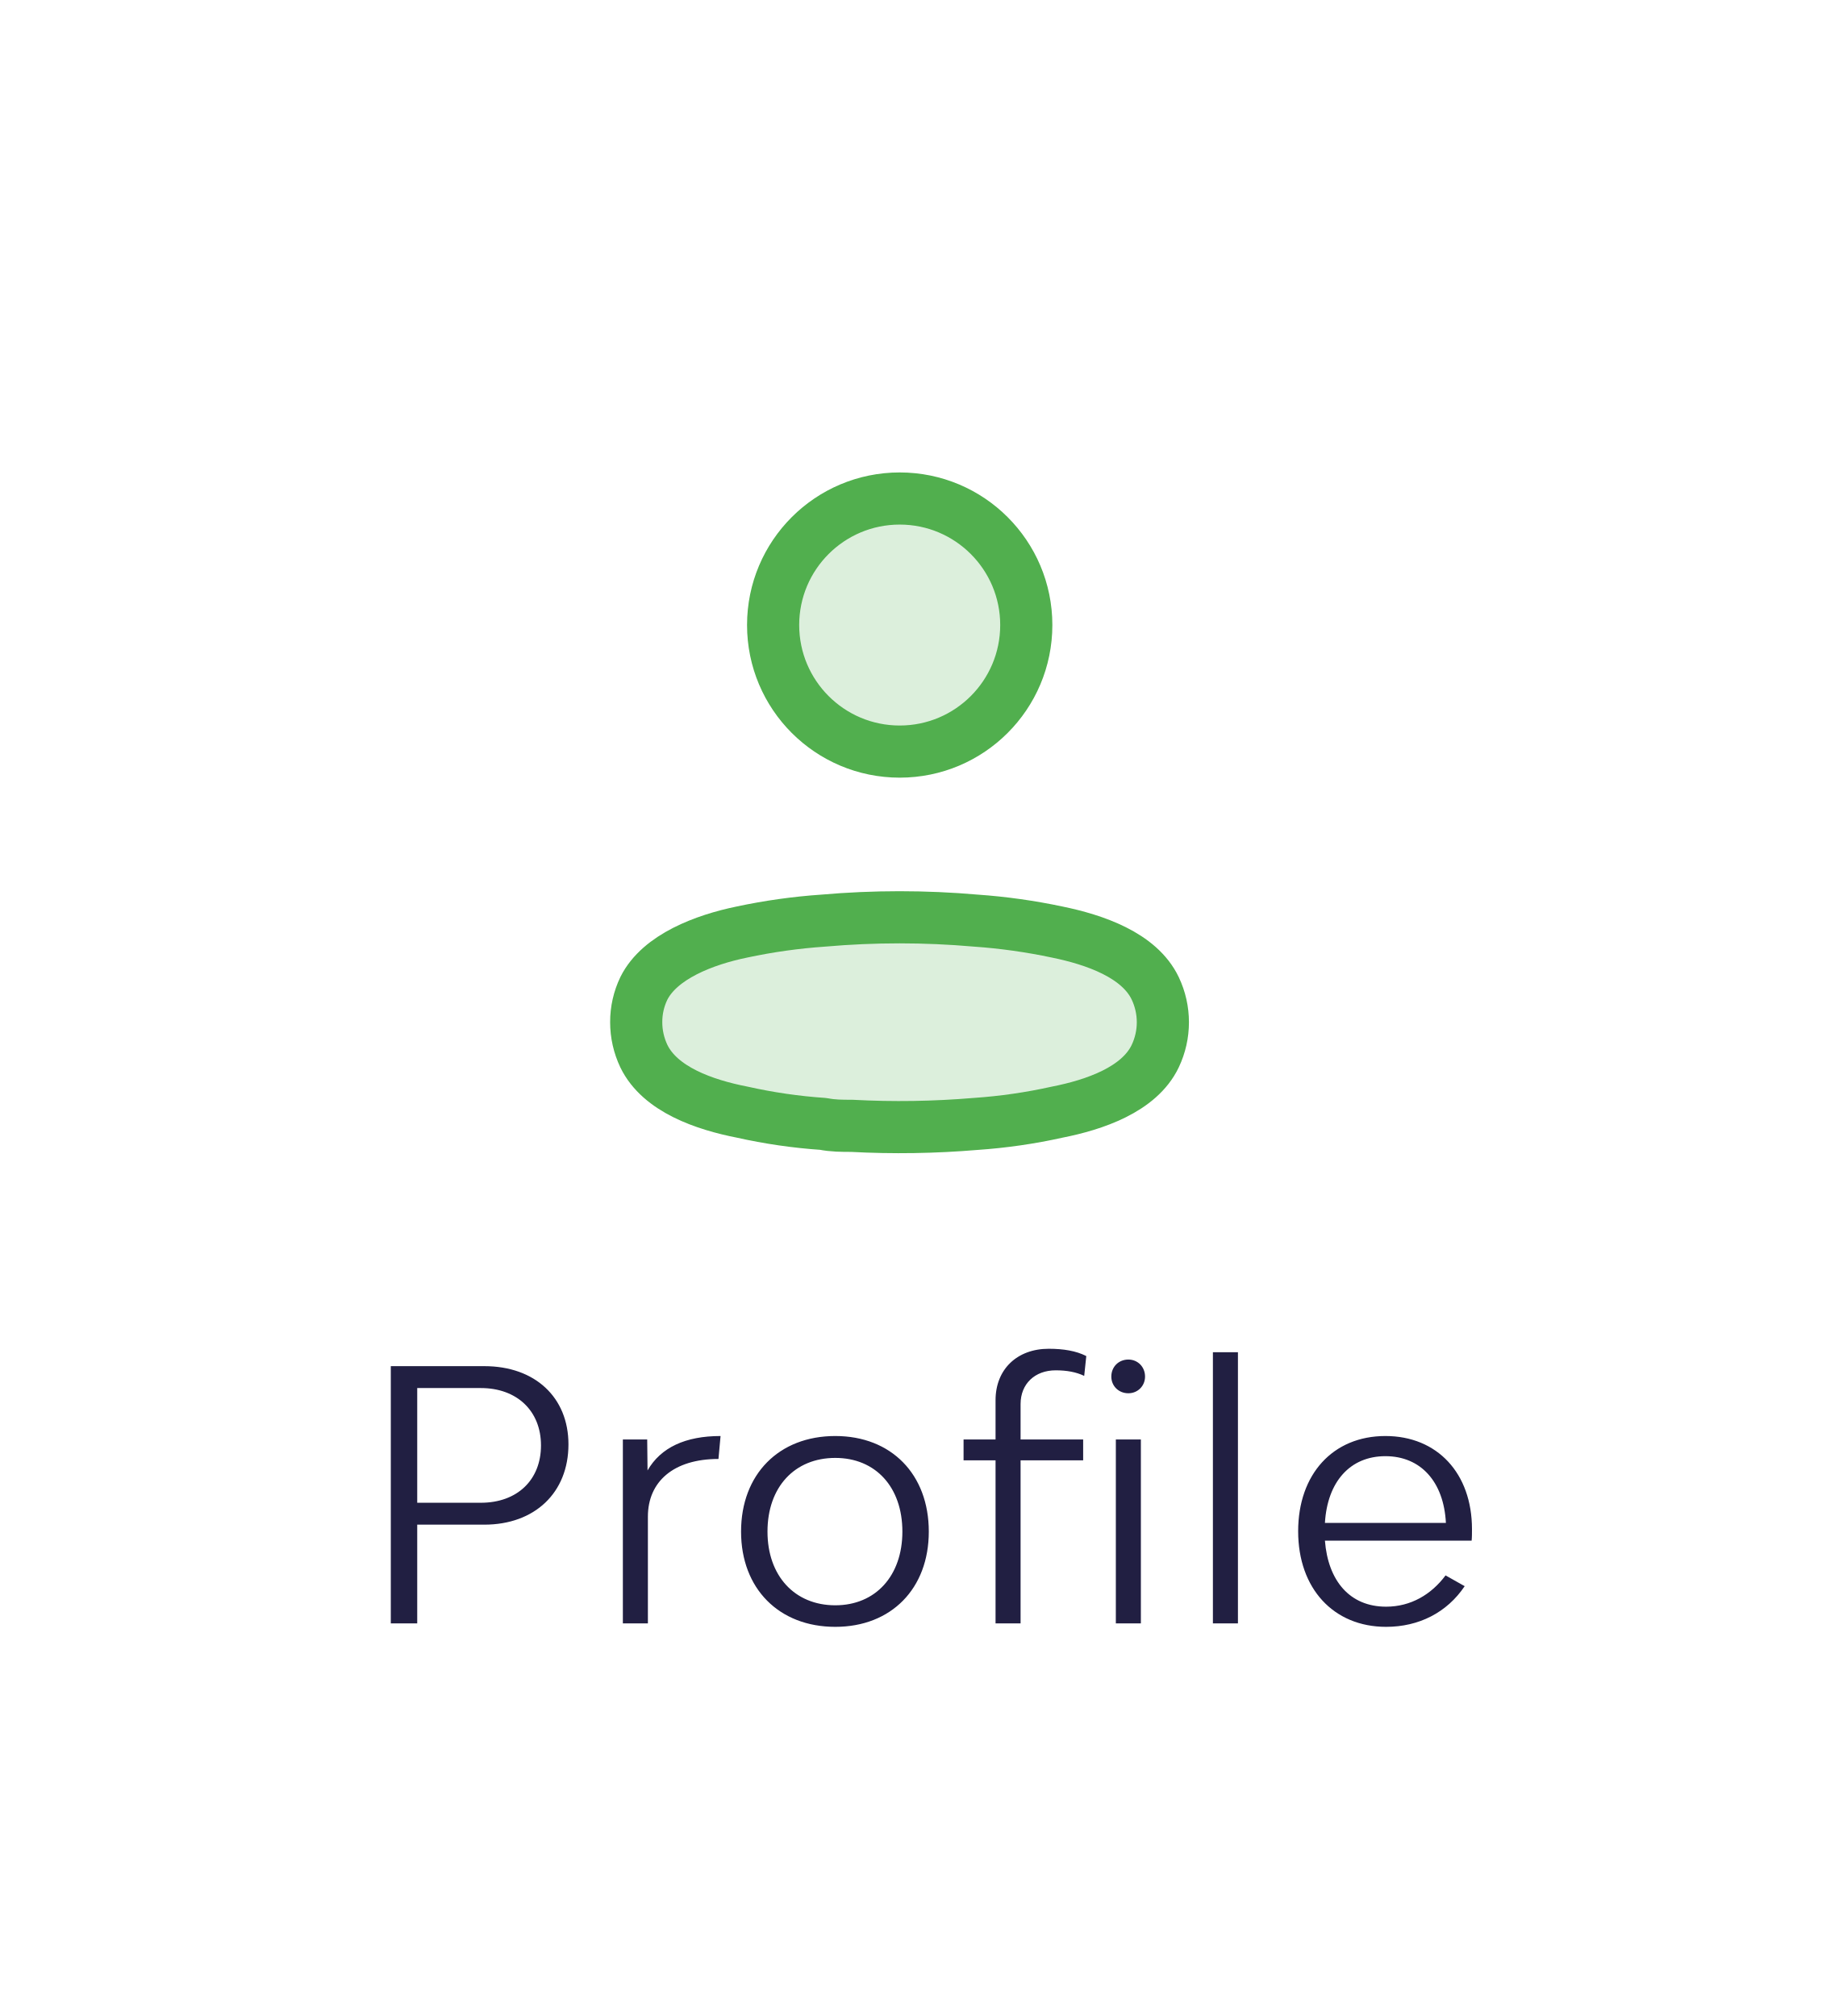
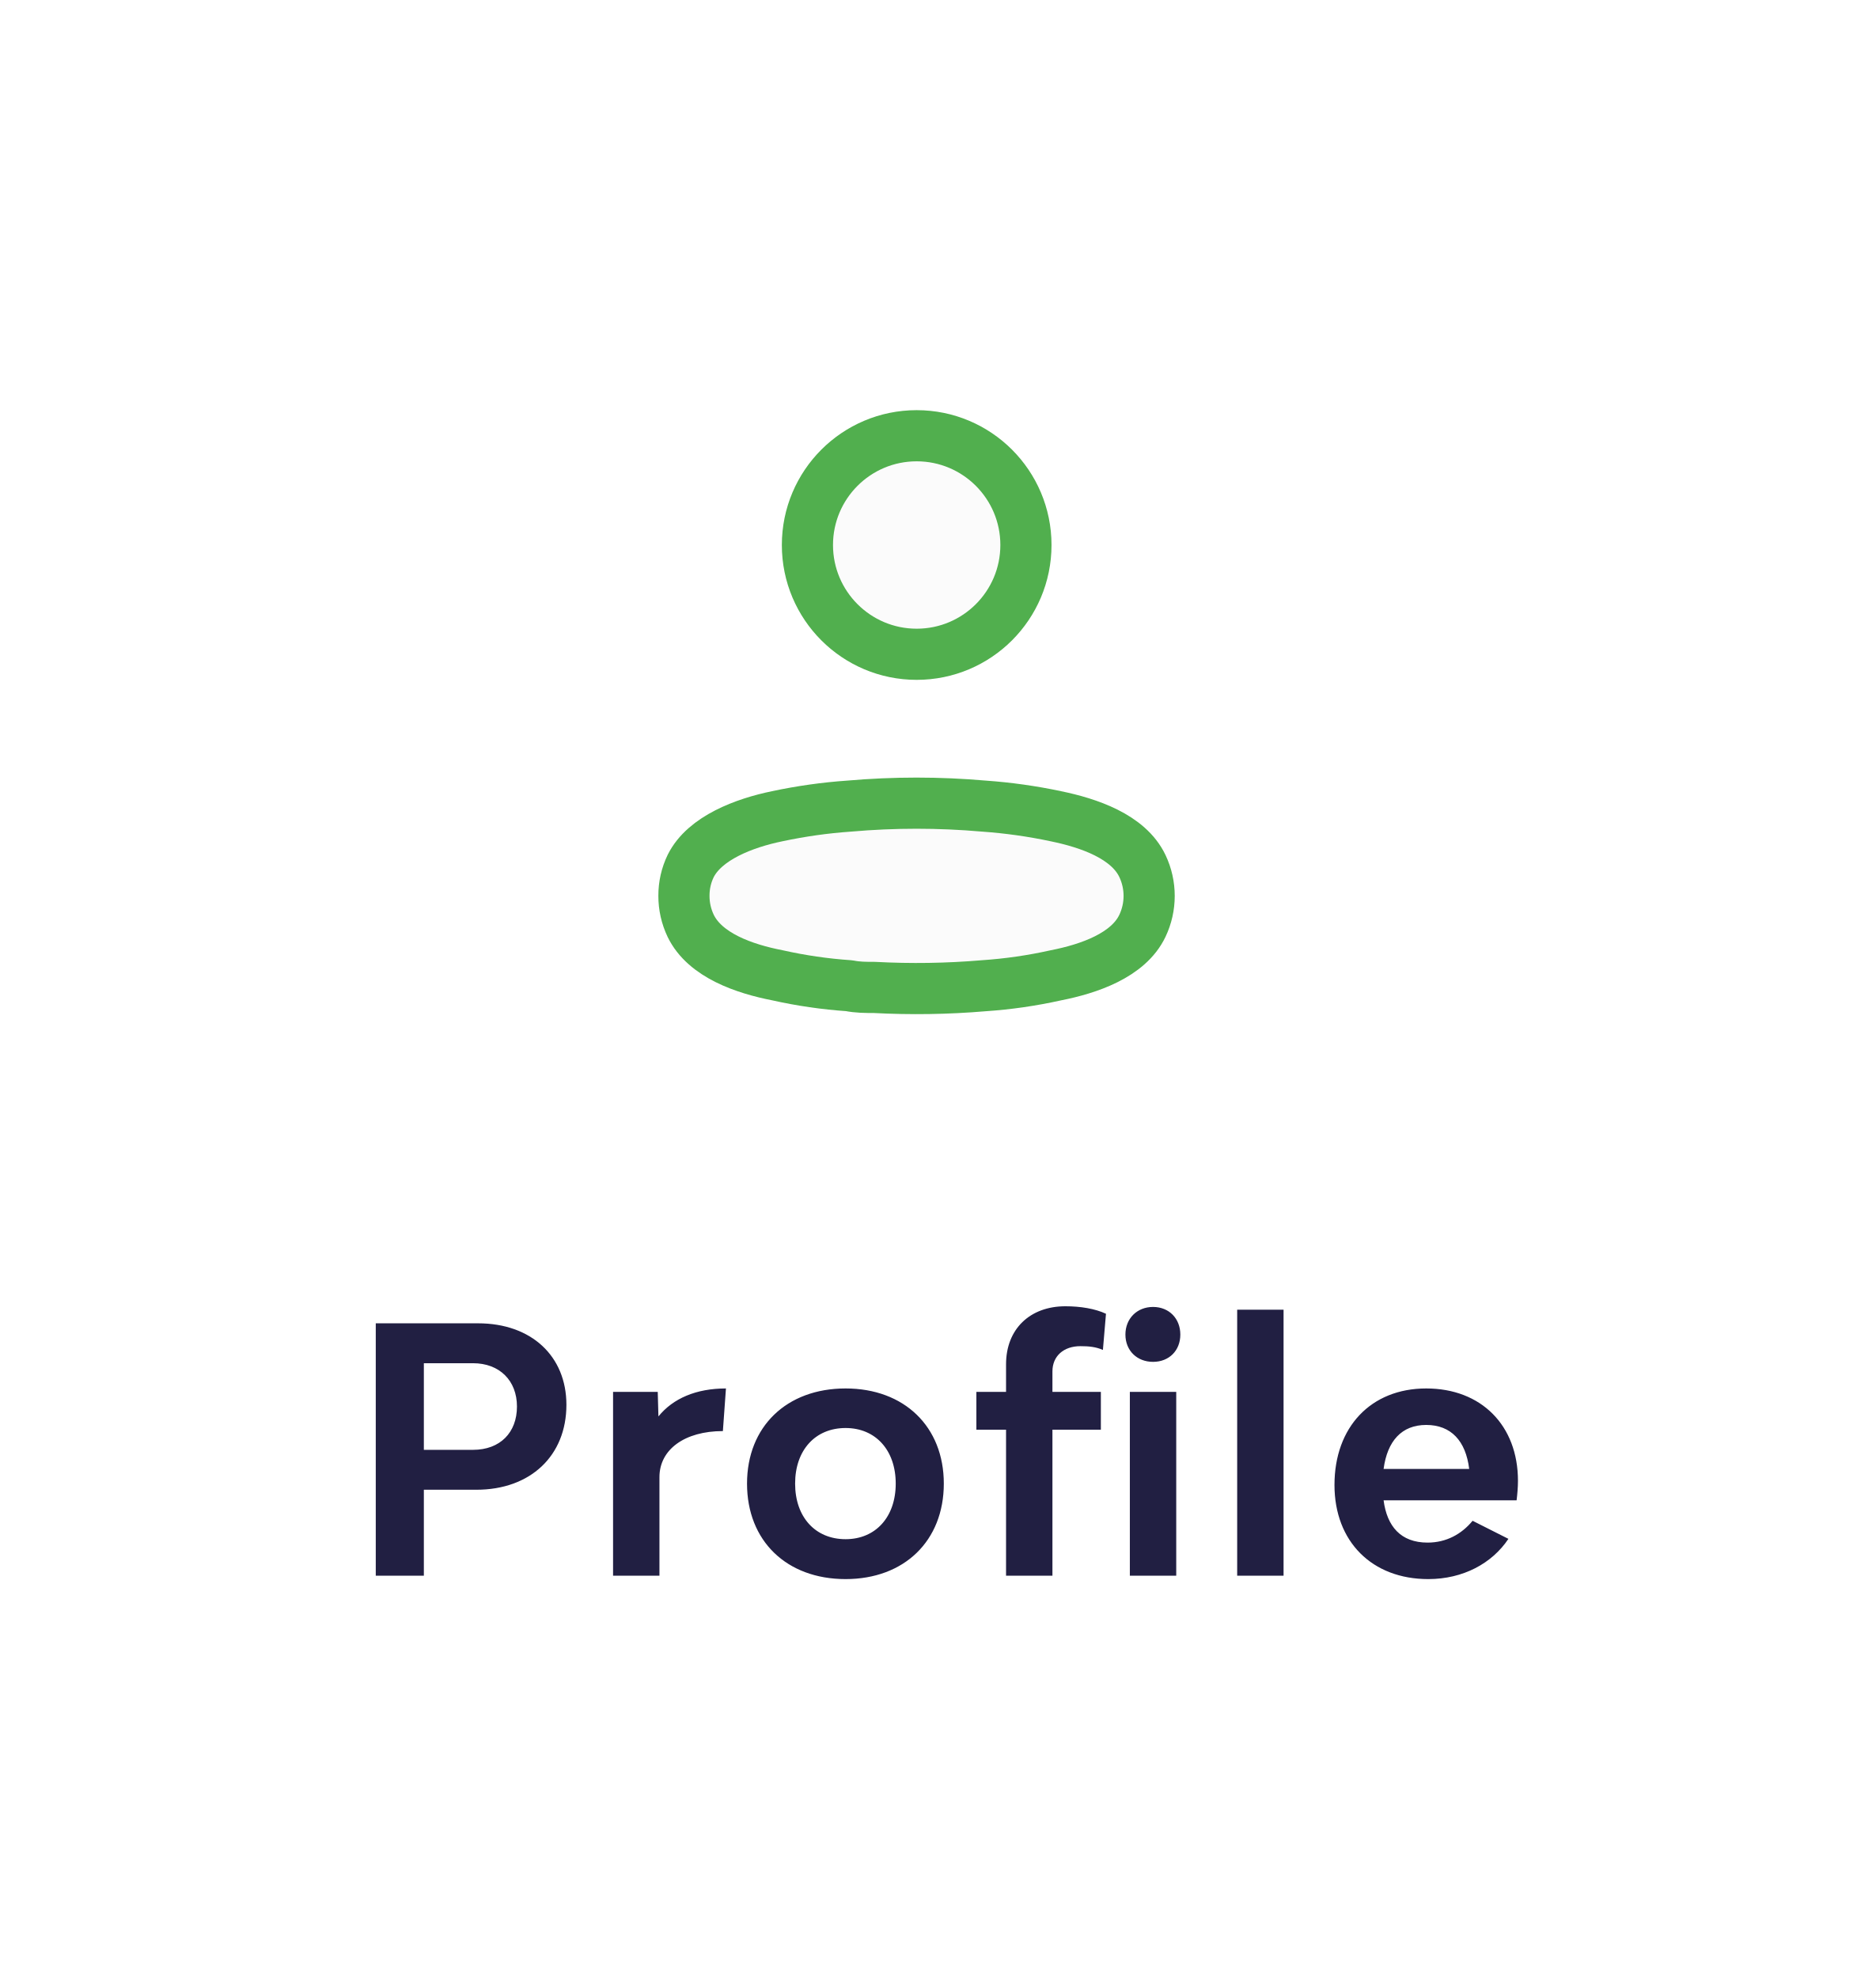
- <svg xmlns="http://www.w3.org/2000/svg" width="53" height="58" viewBox="0 0 53 58" fill="none">
-   <path fill-rule="evenodd" clip-rule="evenodd" d="M18.3 29.406C18.299 29.07 18.374 28.738 18.52 28.435C18.977 27.52 20.268 27.035 21.339 26.815C22.111 26.65 22.894 26.54 23.682 26.486C25.141 26.358 26.608 26.358 28.067 26.486C28.854 26.541 29.637 26.651 30.41 26.815C31.481 27.035 32.771 27.474 33.229 28.435C33.522 29.052 33.522 29.768 33.229 30.385C32.771 31.346 31.481 31.785 30.41 31.996C29.638 32.168 28.855 32.281 28.067 32.335C26.879 32.435 25.687 32.454 24.497 32.39C24.222 32.39 23.957 32.39 23.682 32.335C22.897 32.282 22.116 32.168 21.348 31.996C20.268 31.785 18.986 31.346 18.52 30.385C18.375 30.079 18.299 29.744 18.3 29.406Z" fill="#DCEFDC" stroke="#51AF4E" stroke-width="1.5" stroke-linecap="round" stroke-linejoin="round" />
-   <path d="M29.52 17.982C29.52 19.993 27.89 21.623 25.879 21.623C23.868 21.623 22.238 19.993 22.238 17.982C22.238 15.972 23.868 14.342 25.879 14.342C27.89 14.342 29.52 15.972 29.52 17.982Z" fill="#DCEFDC" stroke="#51AF4E" stroke-width="1.5" />
-   <path d="M13.931 39.304H11.241V46.704H12.001V43.864H13.931C15.381 43.864 16.351 42.944 16.351 41.554C16.351 40.204 15.391 39.304 13.931 39.304ZM13.831 43.234H12.001V39.934H13.831C14.871 39.934 15.561 40.594 15.561 41.584C15.561 42.574 14.881 43.234 13.831 43.234ZM18.626 42.304L18.616 41.414H17.916V46.704H18.636V43.634C18.636 42.624 19.376 41.974 20.666 41.974L20.726 41.314C19.716 41.314 19.006 41.644 18.626 42.304ZM24.026 46.804C25.636 46.804 26.716 45.704 26.716 44.064C26.716 42.414 25.636 41.314 24.026 41.314C22.406 41.314 21.316 42.414 21.316 44.064C21.316 45.704 22.406 46.804 24.026 46.804ZM24.026 46.184C22.856 46.184 22.076 45.334 22.076 44.064C22.076 42.784 22.856 41.944 24.026 41.944C25.186 41.944 25.956 42.784 25.956 44.064C25.956 45.334 25.186 46.184 24.026 46.184ZM28.636 40.284V41.414H27.716V42.014H28.636V46.704H29.356V42.014H31.156V41.414H29.356V40.394C29.356 39.814 29.766 39.424 30.366 39.424C30.686 39.424 30.956 39.474 31.186 39.584L31.246 39.014C30.956 38.864 30.586 38.804 30.166 38.804C29.256 38.804 28.636 39.394 28.636 40.284ZM32.456 40.084C32.726 40.084 32.936 39.874 32.936 39.604C32.936 39.324 32.726 39.114 32.456 39.114C32.176 39.114 31.966 39.324 31.966 39.604C31.966 39.874 32.176 40.084 32.456 40.084ZM32.096 46.704H32.816V41.414H32.096V46.704ZM34.888 46.704H35.608V38.904H34.888V46.704ZM42.34 43.994C42.34 42.384 41.34 41.314 39.85 41.314C38.34 41.314 37.34 42.414 37.34 44.054C37.34 45.704 38.36 46.804 39.87 46.804C40.81 46.804 41.62 46.394 42.13 45.634L41.58 45.324C41.17 45.874 40.58 46.224 39.87 46.224C38.82 46.224 38.2 45.474 38.11 44.324H42.33C42.34 44.244 42.34 44.084 42.34 43.994ZM39.85 41.894C40.87 41.894 41.53 42.634 41.59 43.814H38.11C38.18 42.634 38.83 41.894 39.85 41.894Z" fill="#211F42" />
+ <svg xmlns="http://www.w3.org/2000/svg" width="55" height="58" viewBox="0 0 55 58" fill="none">
+   <path fill-rule="evenodd" clip-rule="evenodd" d="M20.054 26.267C20.053 25.964 20.12 25.665 20.252 25.393C20.664 24.569 21.826 24.132 22.79 23.934C23.486 23.786 24.191 23.686 24.9 23.637C26.214 23.522 27.535 23.522 28.848 23.637C29.558 23.687 30.263 23.786 30.958 23.934C31.923 24.132 33.085 24.527 33.497 25.393C33.761 25.948 33.761 26.593 33.497 27.148C33.085 28.014 31.923 28.41 30.958 28.599C30.264 28.754 29.558 28.856 28.848 28.904C27.779 28.995 26.705 29.011 25.634 28.954C25.387 28.954 25.148 28.954 24.9 28.904C24.193 28.856 23.49 28.754 22.799 28.599C21.826 28.41 20.672 28.014 20.252 27.148C20.121 26.873 20.053 26.572 20.054 26.267Z" fill="#FBFBFB" stroke="#51AF4E" stroke-width="1.5" stroke-linecap="round" stroke-linejoin="round" />
+   <path d="M30.082 15.981C30.082 17.75 28.648 19.185 26.878 19.185C25.109 19.185 23.675 17.75 23.675 15.981C23.675 14.212 25.109 12.777 26.878 12.777C28.648 12.777 30.082 14.212 30.082 15.981Z" fill="#FBFBFB" stroke="#51AF4E" stroke-width="1.5" />
+   <path d="M14.018 38.803C15.578 38.803 16.608 39.763 16.608 41.193C16.608 42.683 15.558 43.683 13.968 43.683H12.428V46.203H11.018V38.803H14.018ZM13.868 42.513C14.668 42.513 15.158 42.003 15.158 41.243C15.158 40.483 14.648 39.973 13.868 39.973H12.428V42.513H13.868ZM19.306 41.533C19.736 41.003 20.416 40.713 21.286 40.713L21.196 41.963C20.076 41.963 19.336 42.503 19.336 43.313V46.203H17.976V40.813H19.286L19.306 41.533ZM24.794 46.303C23.064 46.303 21.904 45.183 21.904 43.503C21.904 41.833 23.064 40.713 24.794 40.713C26.514 40.713 27.674 41.833 27.674 43.503C27.674 45.183 26.514 46.303 24.794 46.303ZM24.794 45.133C25.674 45.133 26.264 44.483 26.264 43.503C26.264 42.523 25.674 41.873 24.794 41.873C23.904 41.873 23.314 42.523 23.314 43.503C23.314 44.483 23.904 45.133 24.794 45.133ZM29.499 40.003C29.499 38.973 30.199 38.303 31.239 38.303C31.679 38.303 32.109 38.373 32.429 38.523L32.339 39.583C32.129 39.493 31.929 39.473 31.679 39.473C31.189 39.473 30.859 39.763 30.859 40.213V40.813H32.279V41.923H30.859V46.203H29.499V41.923H28.629V40.813H29.499V40.003ZM33.809 39.933C33.339 39.933 32.999 39.603 32.999 39.133C32.999 38.663 33.339 38.323 33.809 38.323C34.279 38.323 34.609 38.663 34.609 39.133C34.609 39.603 34.279 39.933 33.809 39.933ZM33.129 46.203V40.813H34.489V46.203H33.129ZM36.276 46.203V38.403H37.636V46.203H36.276ZM44.509 43.423C44.509 43.613 44.489 43.833 44.469 43.993H40.569C40.669 44.753 41.069 45.233 41.859 45.233C42.409 45.233 42.859 44.983 43.179 44.593L44.229 45.123C43.749 45.843 42.899 46.303 41.879 46.303C40.229 46.303 39.129 45.203 39.129 43.543C39.129 41.843 40.199 40.713 41.819 40.713C43.429 40.713 44.509 41.793 44.509 43.423ZM41.819 41.783C41.099 41.783 40.679 42.253 40.569 43.073H43.079C42.979 42.253 42.549 41.783 41.819 41.783Z" fill="#211F42" />
</svg>
